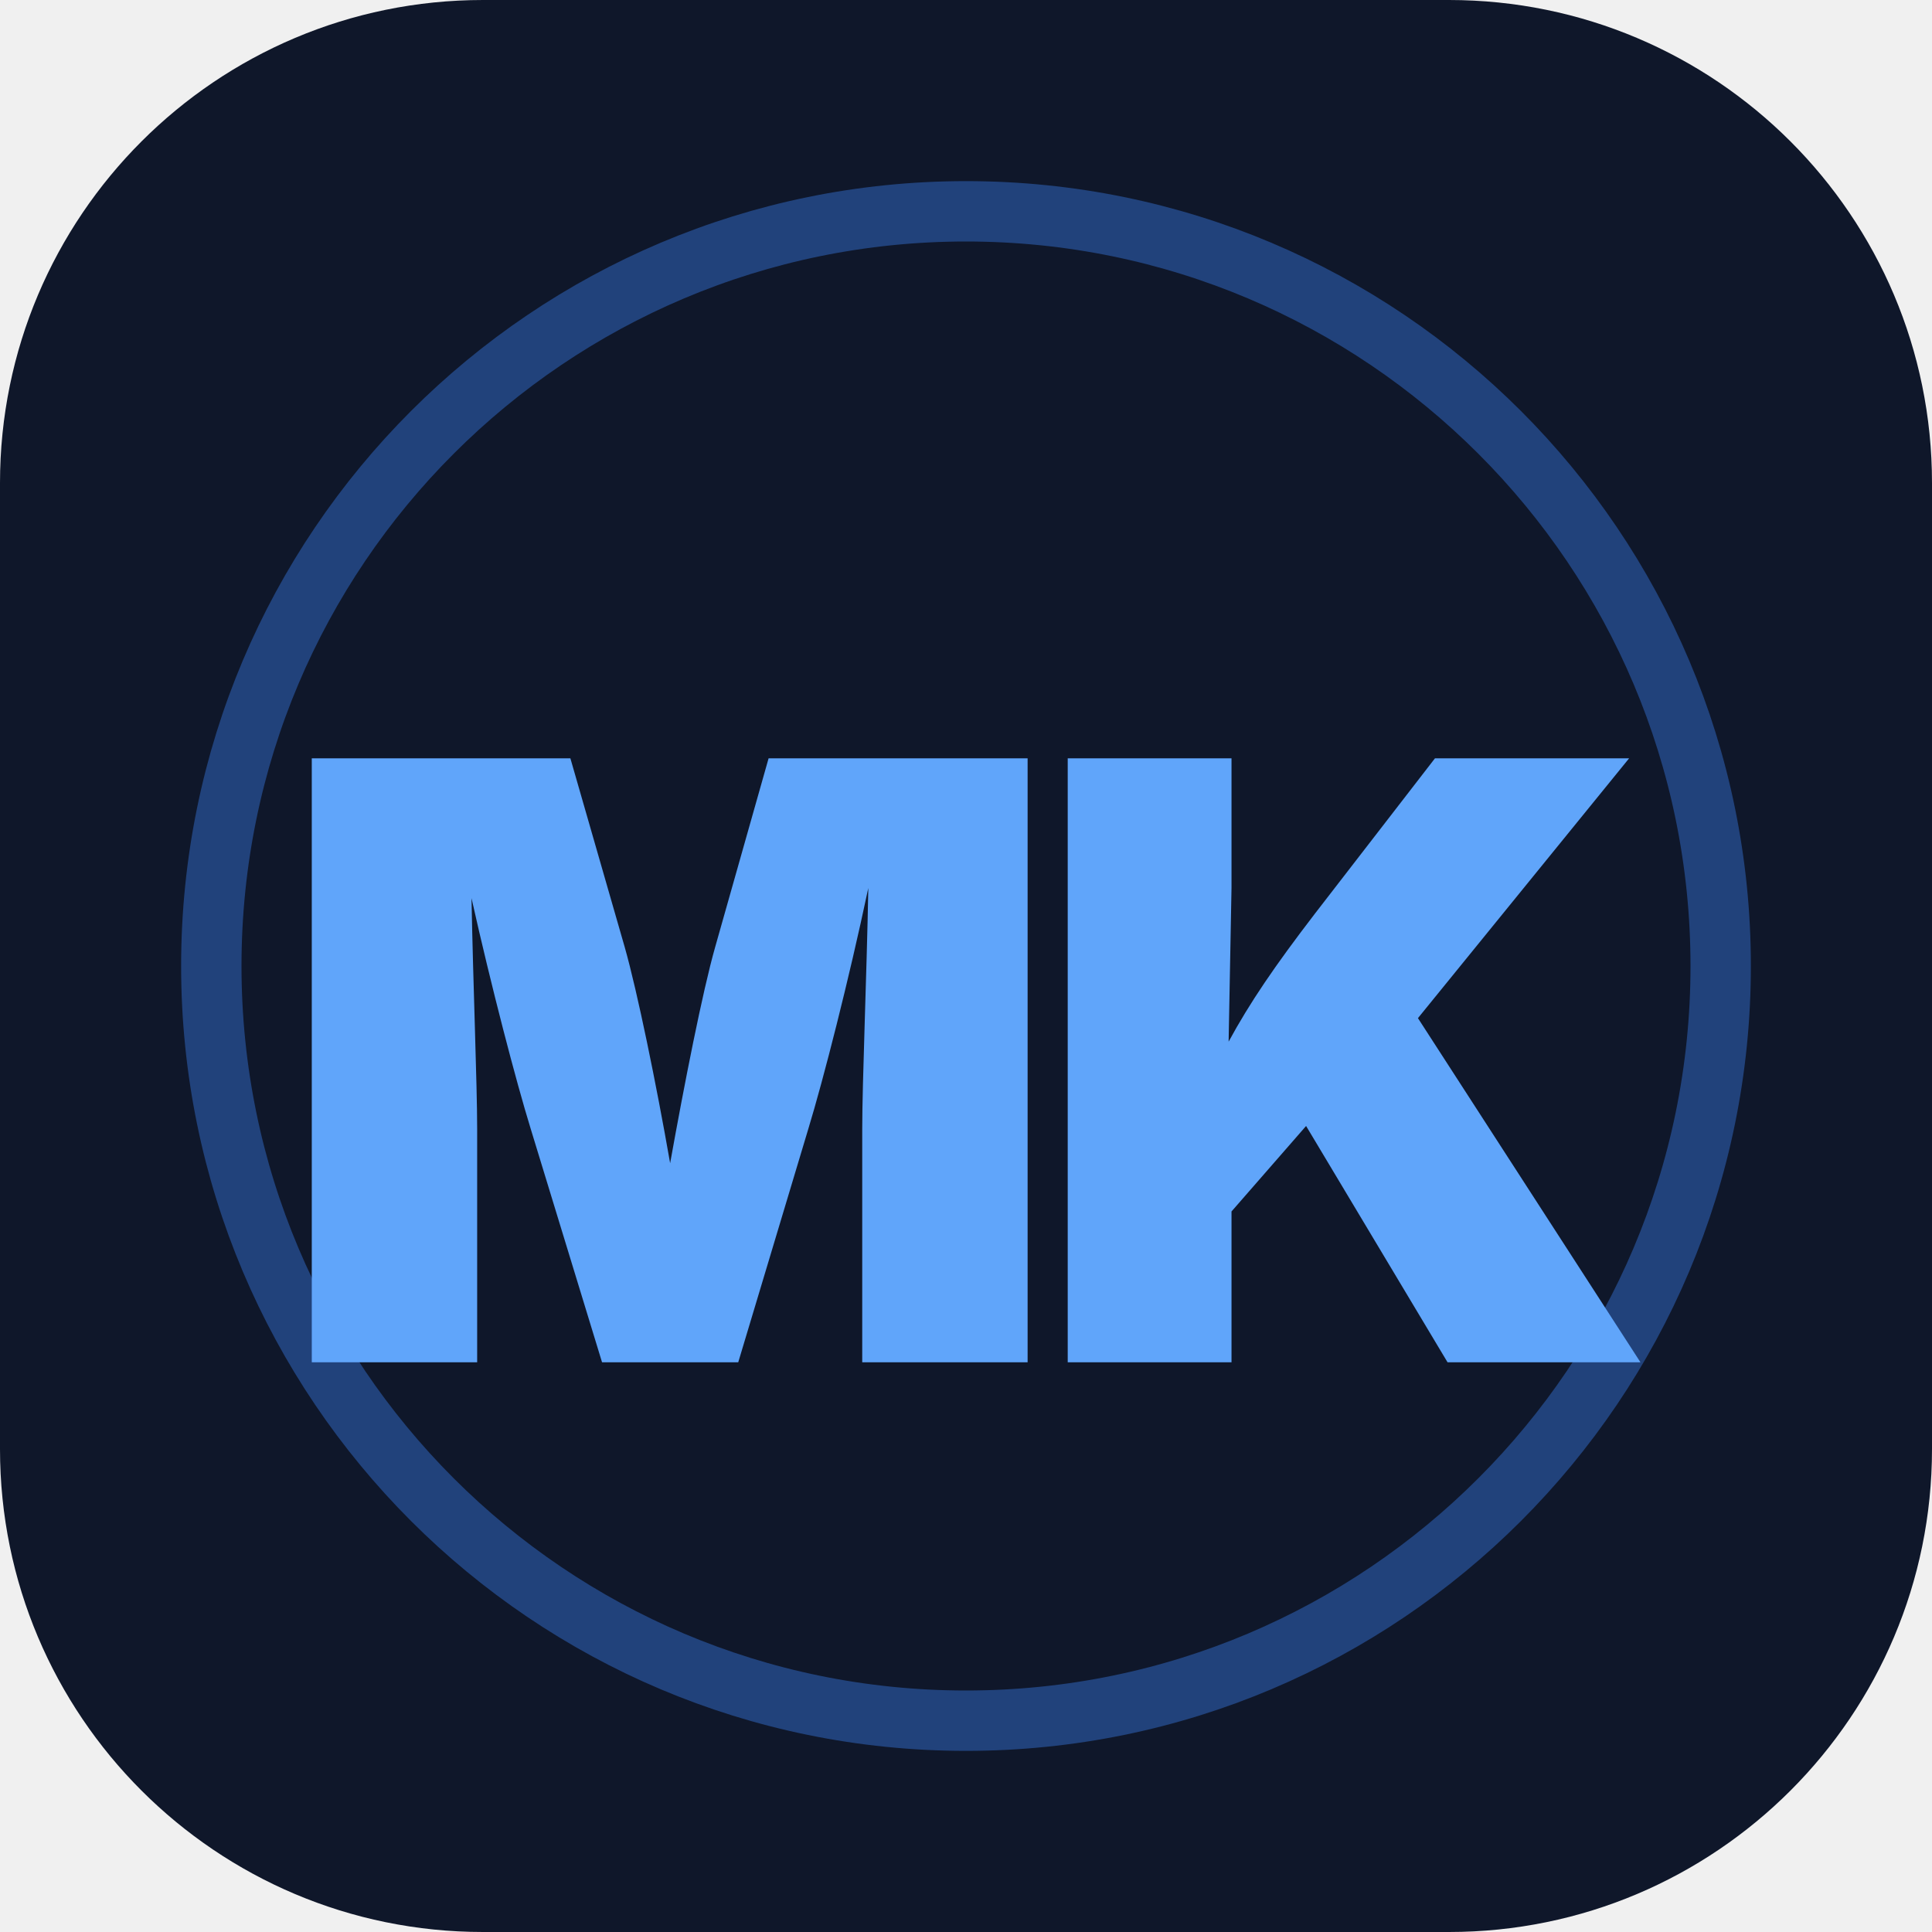
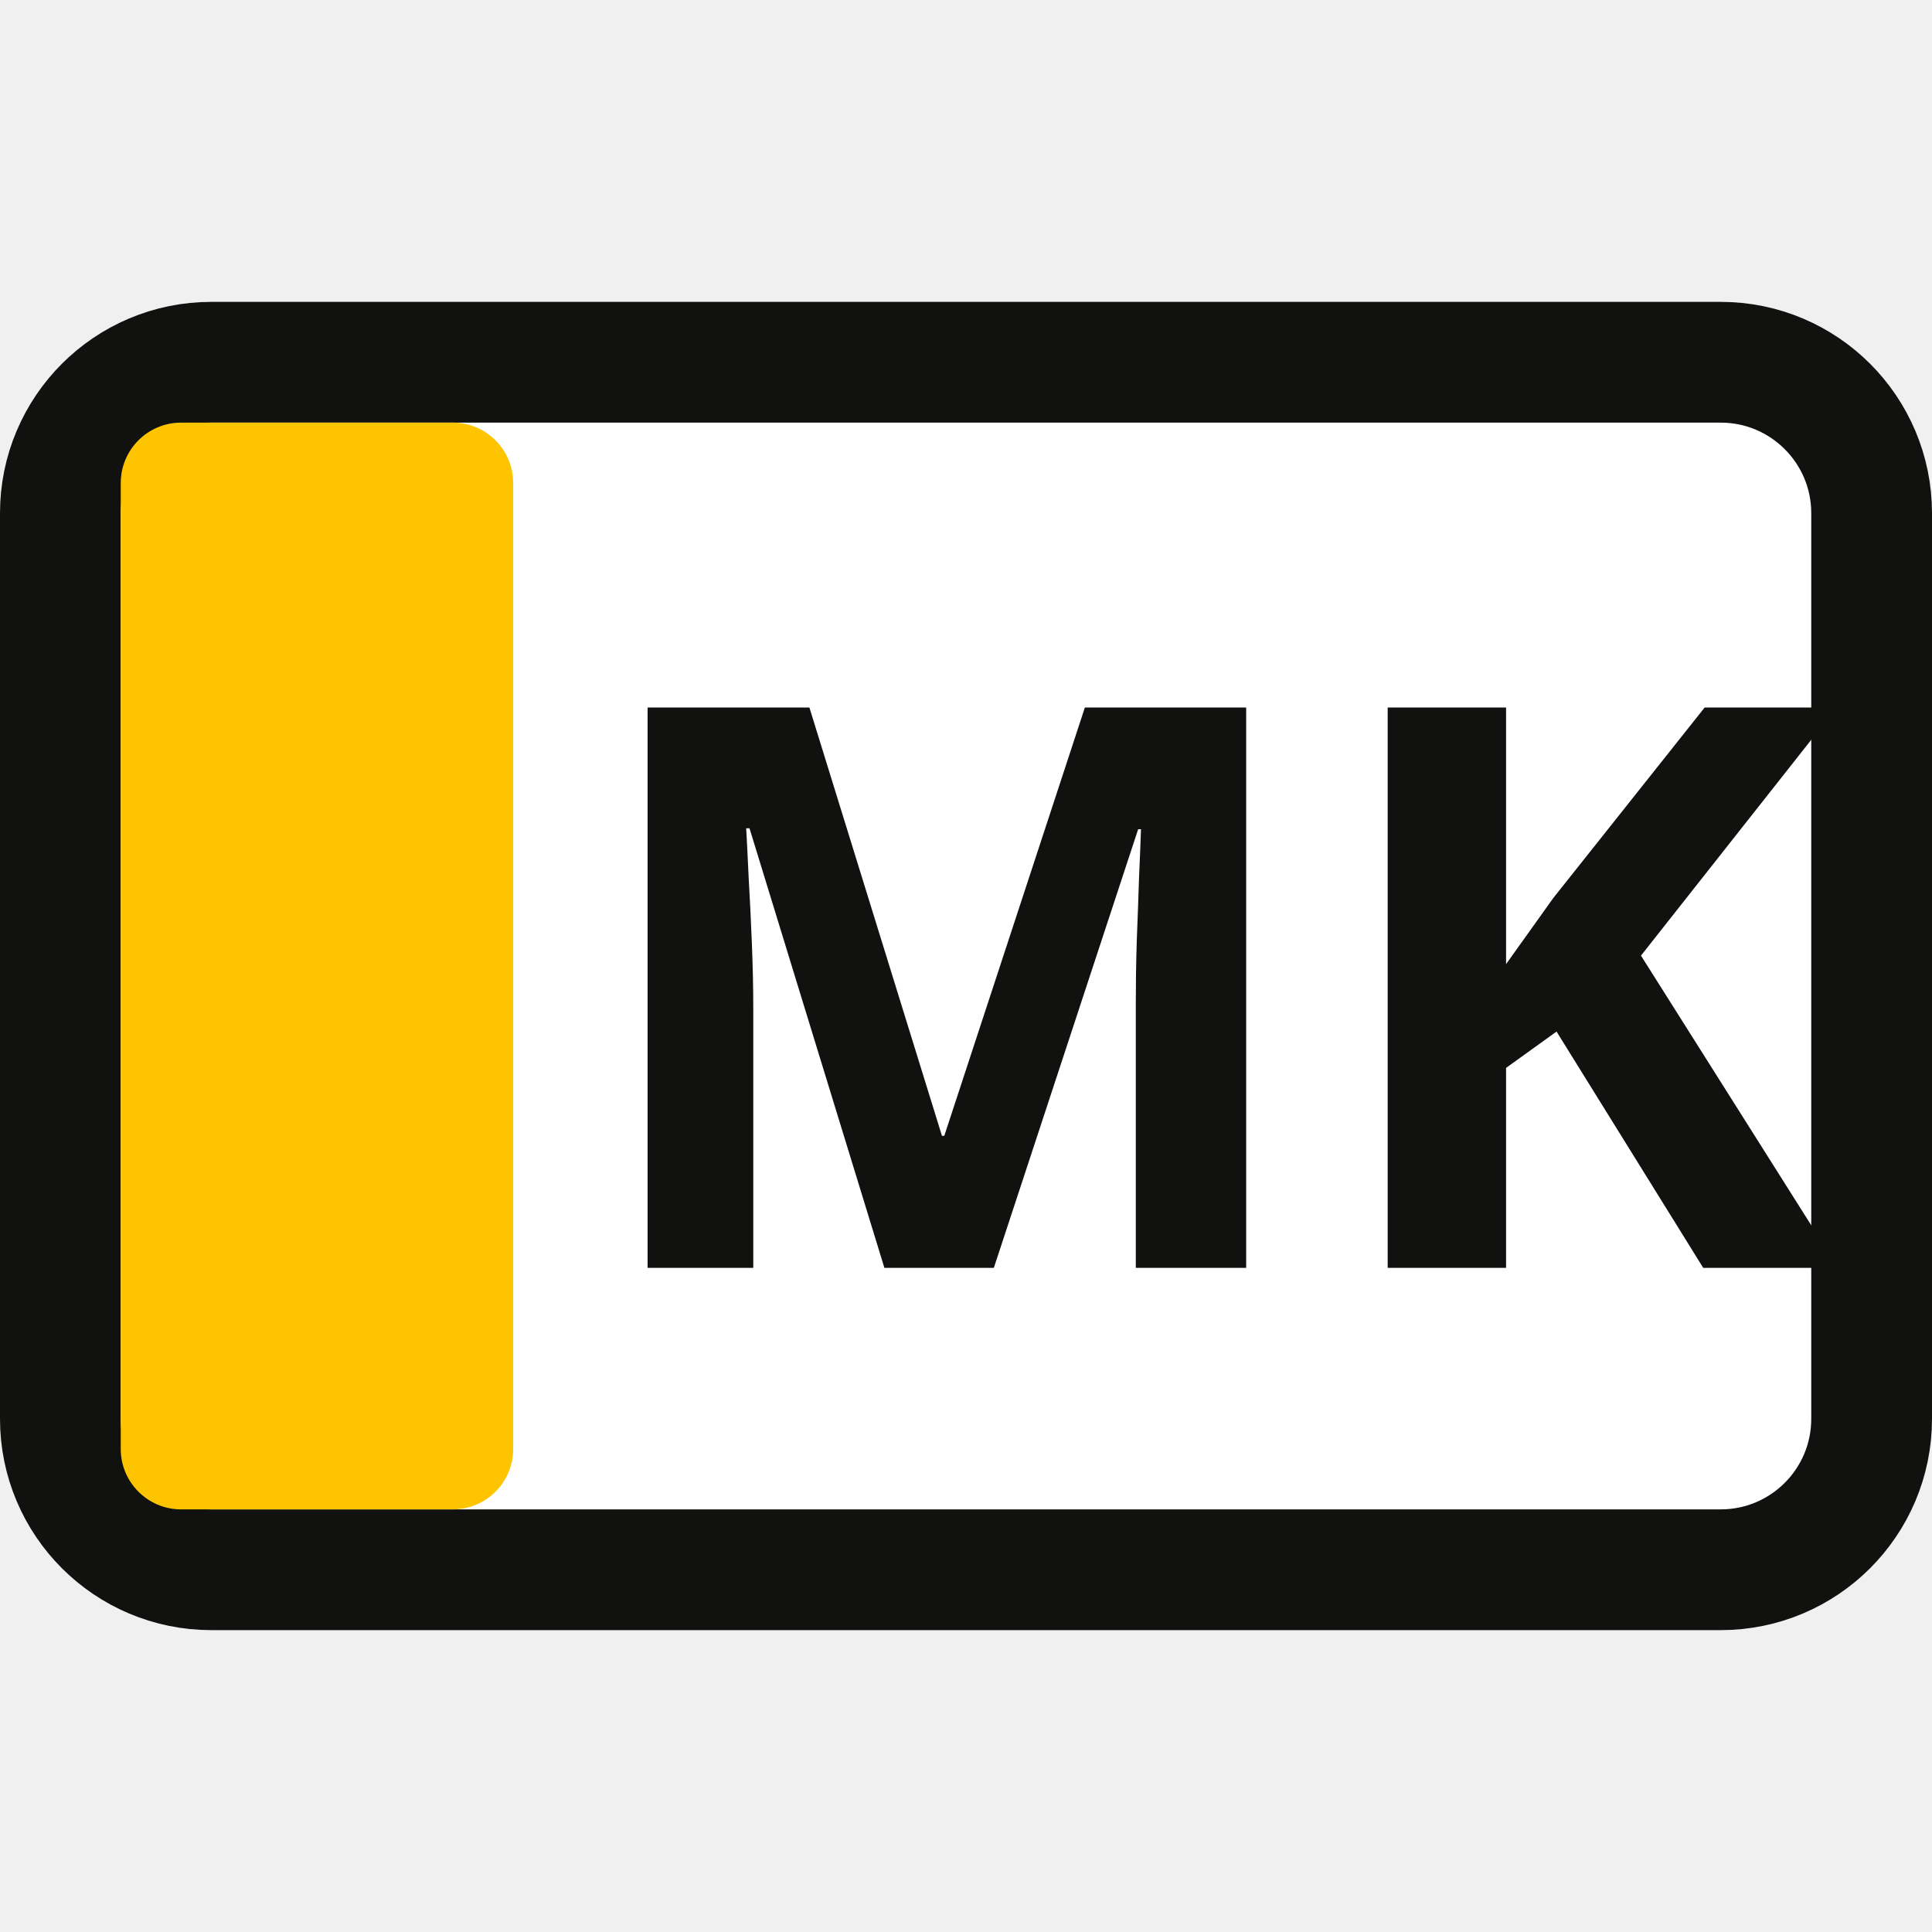
- <svg xmlns="http://www.w3.org/2000/svg" viewBox="0 0 512 512" width="100%" height="100%">
-   <rect width="512" height="512" rx="128" fill="#0f172a" />
-   <circle cx="256" cy="256" r="200" fill="none" stroke="#3b82f6" stroke-width="16" opacity="0.4" />
-   <text x="50%" y="54%" dominant-baseline="middle" text-anchor="middle" font-family="system-ui, -apple-system, sans-serif" font-weight="900" font-size="220" fill="#60a5fa" letter-spacing="-10">
-         MK
-     </text>
+ <svg xmlns="http://www.w3.org/2000/svg" viewBox="0 0 64 64">
+   <rect x="2" y="12" width="60" height="40" rx="5" fill="#ffffff" stroke="#111110" stroke-width="4" />
+   <rect x="4" y="14" width="13" height="36" rx="2" fill="#ffc400" />
+   <text x="40" y="42" font-family="'Barlow Condensed','Arial Narrow',sans-serif" font-size="26" font-weight="800" text-anchor="middle" fill="#111110">MK</text>
</svg>
